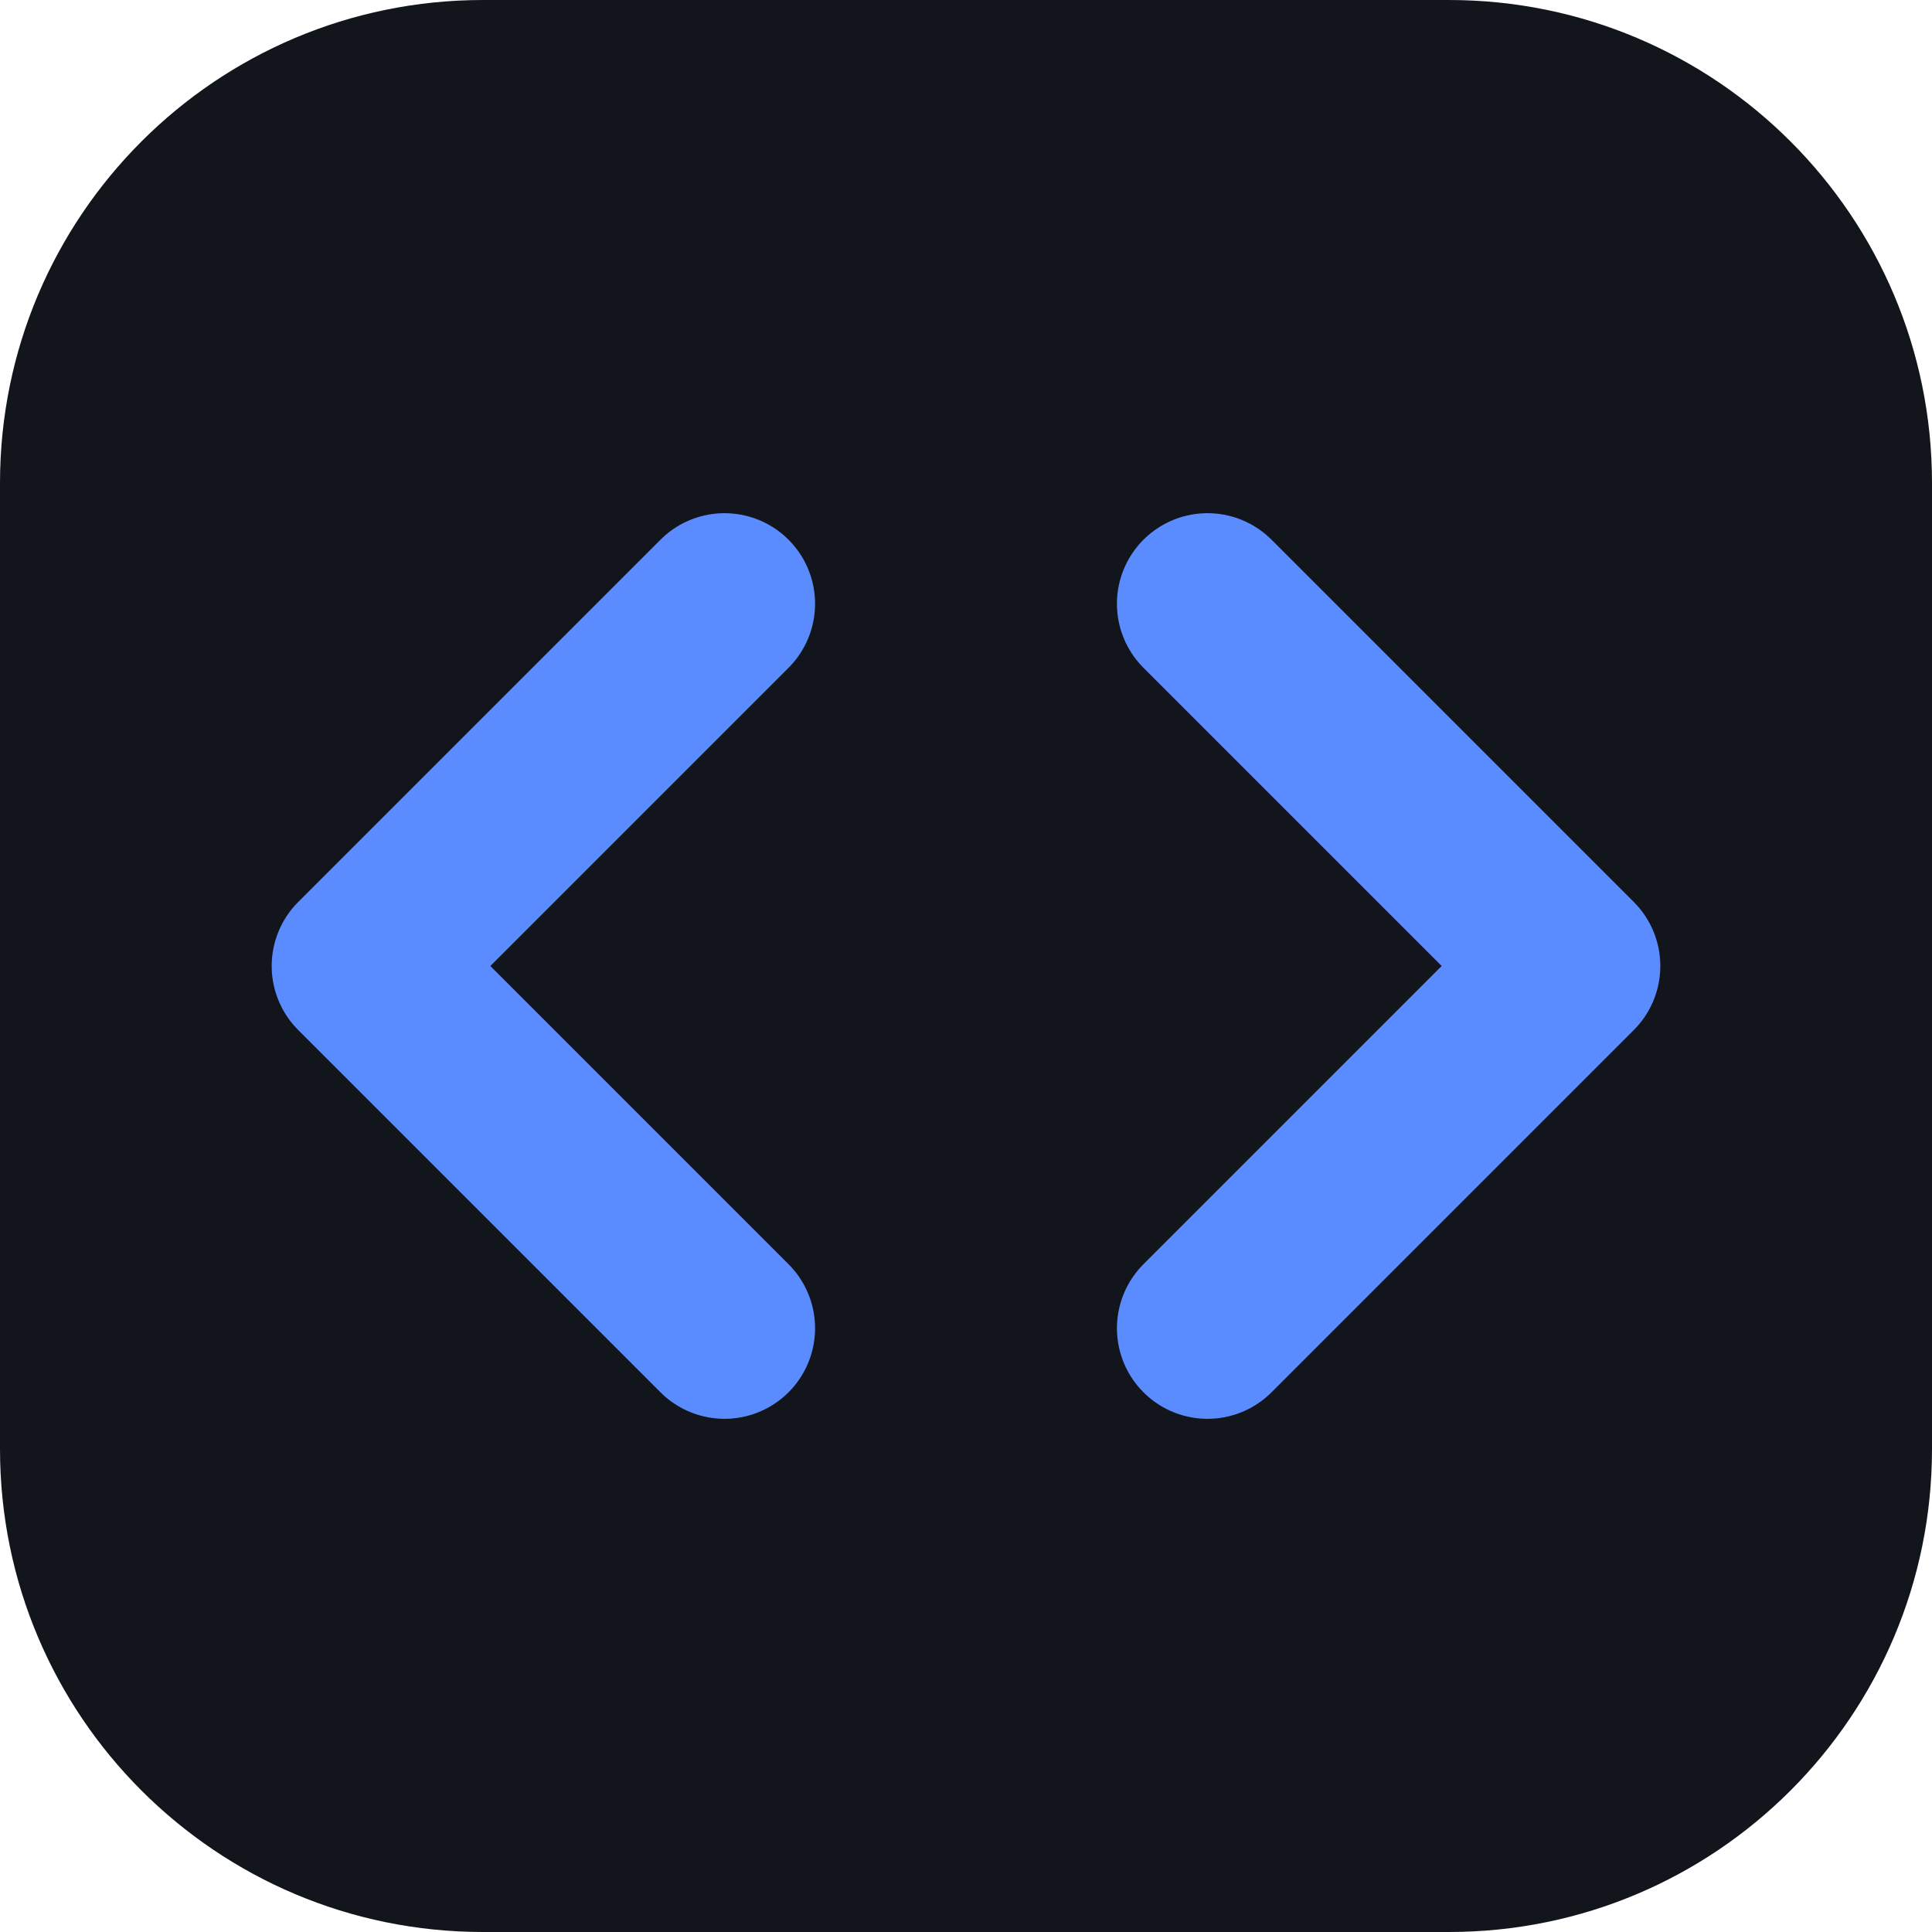
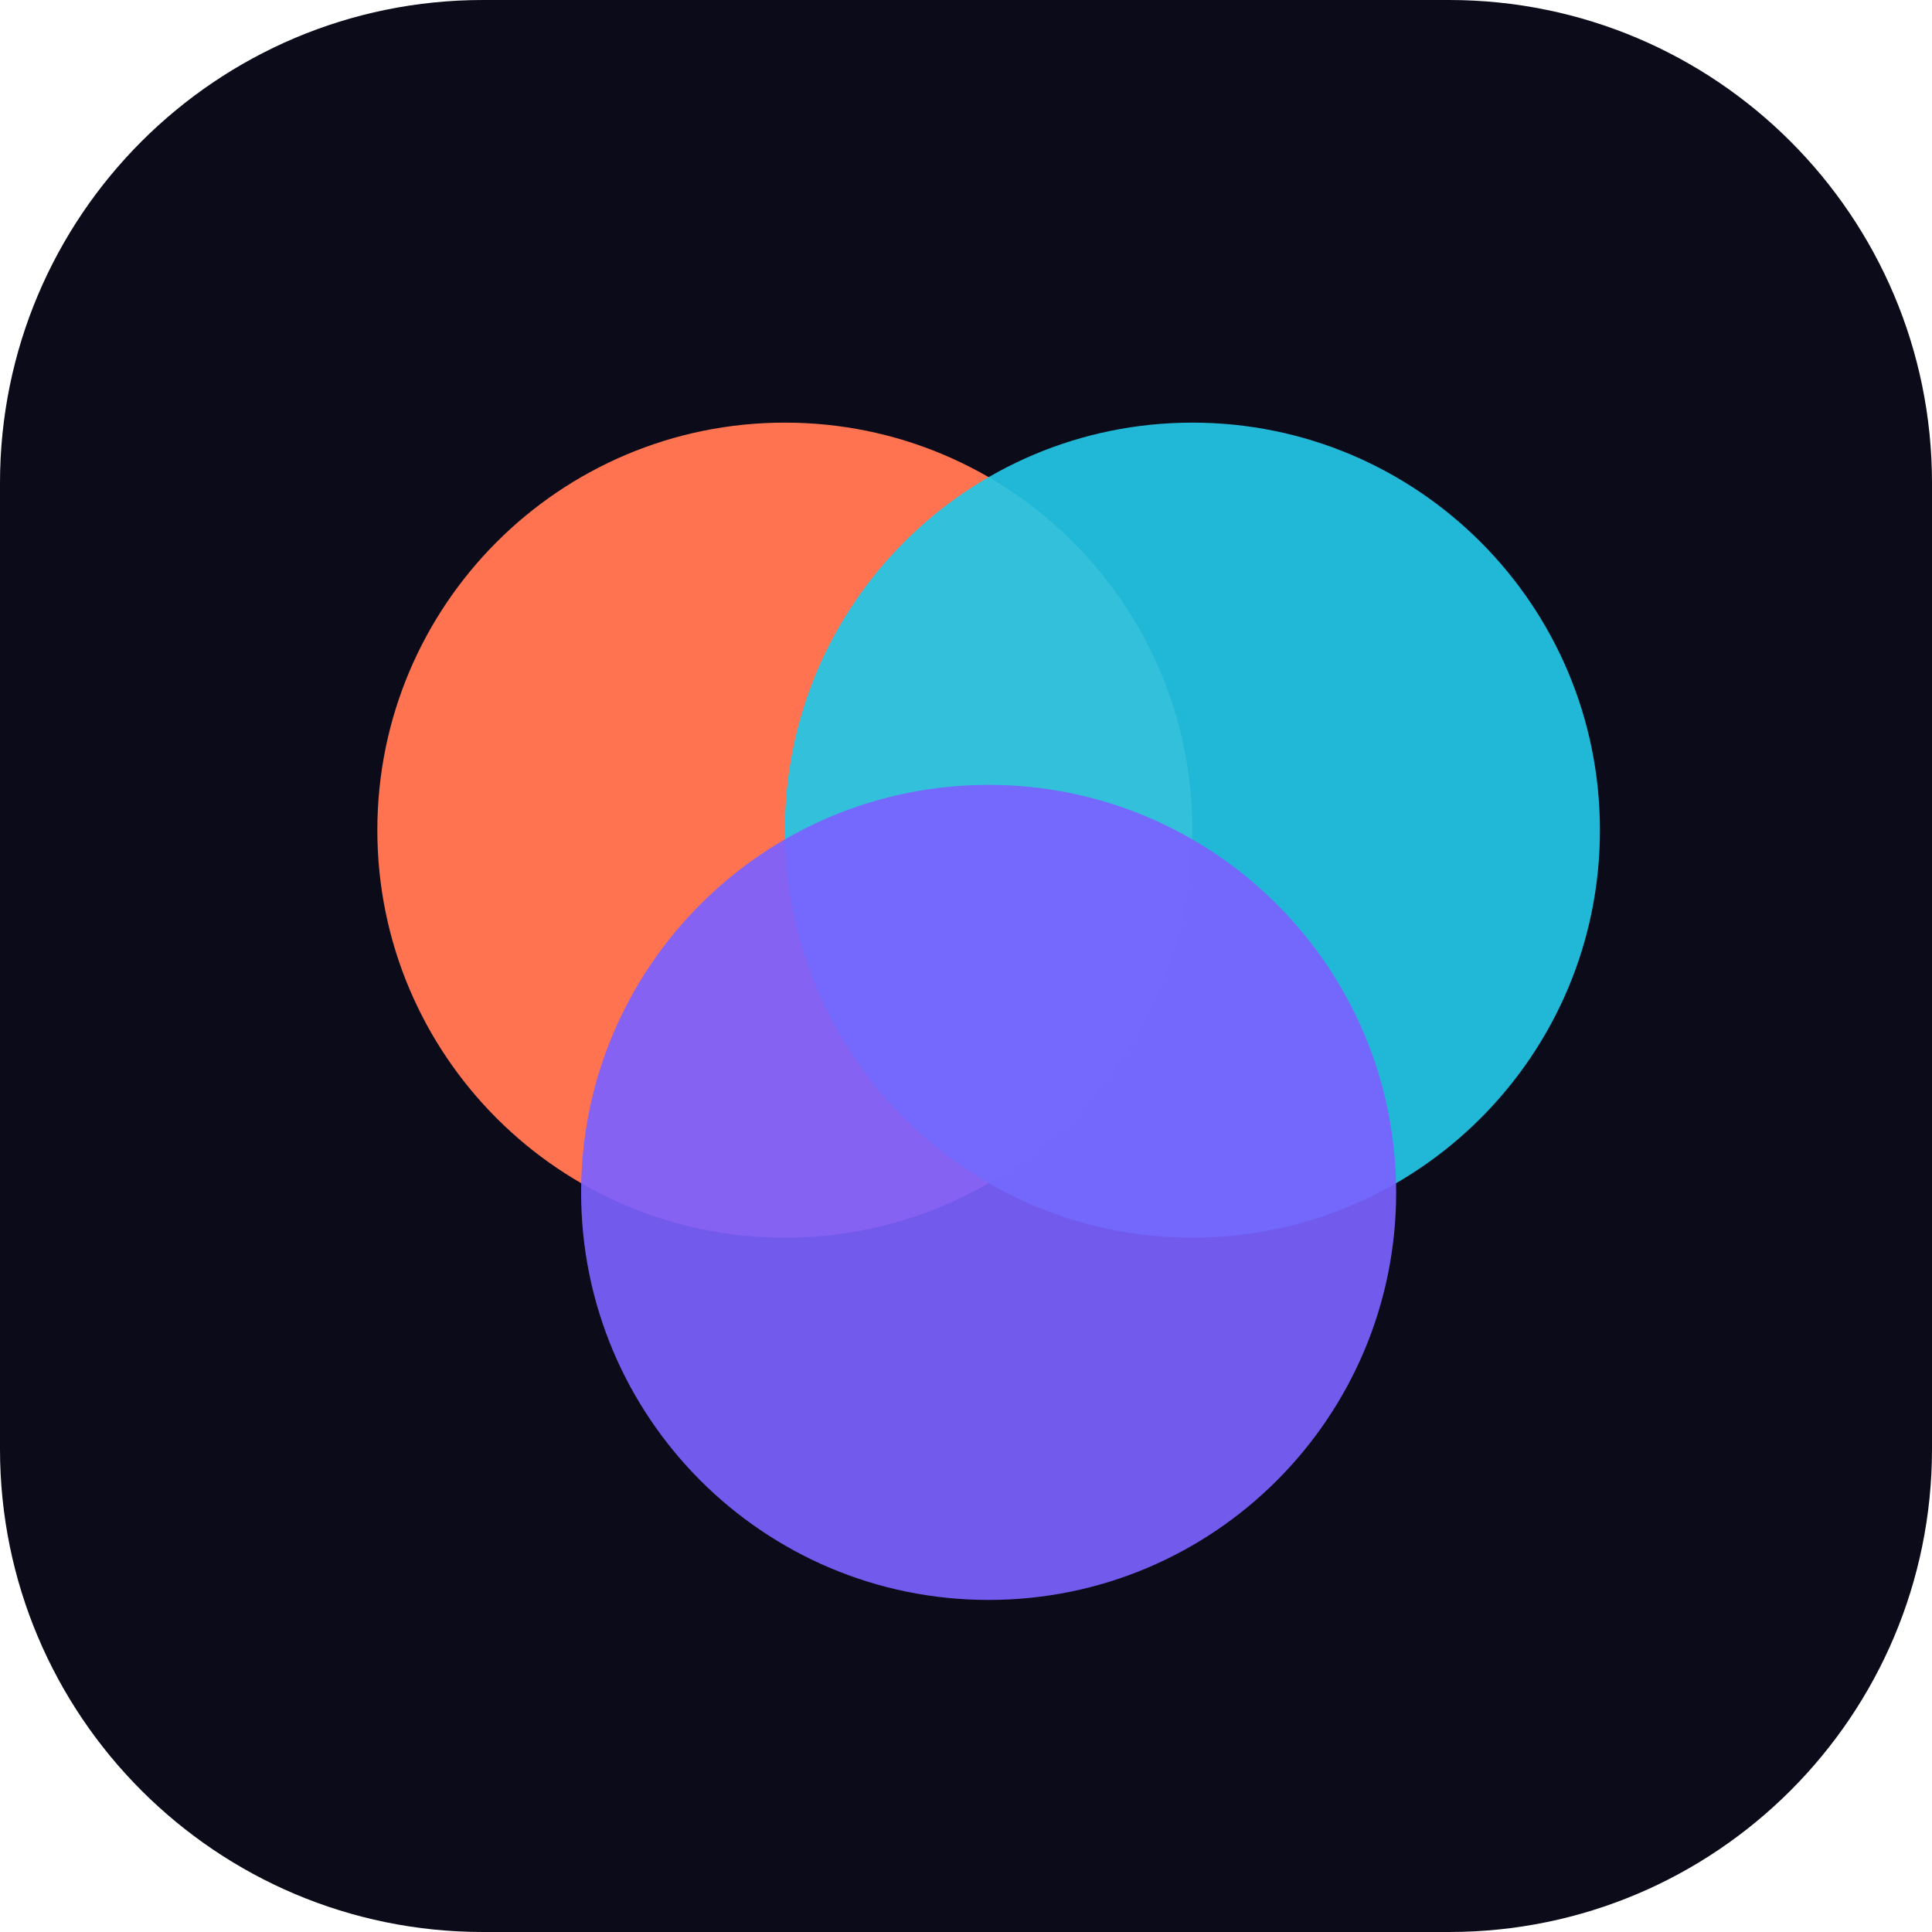
<svg xmlns="http://www.w3.org/2000/svg" viewBox="0 0 32 32">
-   <rect width="32" height="32" rx="8" fill="#12151C" />
-   <path d="M12 10l-6 6 6 6M20 10l6 6-6 6" fill="none" stroke="#5B8CFF" stroke-width="3" stroke-linecap="round" stroke-linejoin="round" />
+   <rect width="32" height="32" rx="8" fill="#0b0b1a" />
+   <g transform="translate(4 4) scale(.75)">
+     <circle cx="12" cy="13" r="9" fill="#ff7351" />
+     <circle cx="21" cy="13" r="9" fill="#22c7e6" fill-opacity=".92" />
+     <circle cx="16.5" cy="21" r="9" fill="#7b61ff" fill-opacity=".92" />
+   </g>
</svg>
